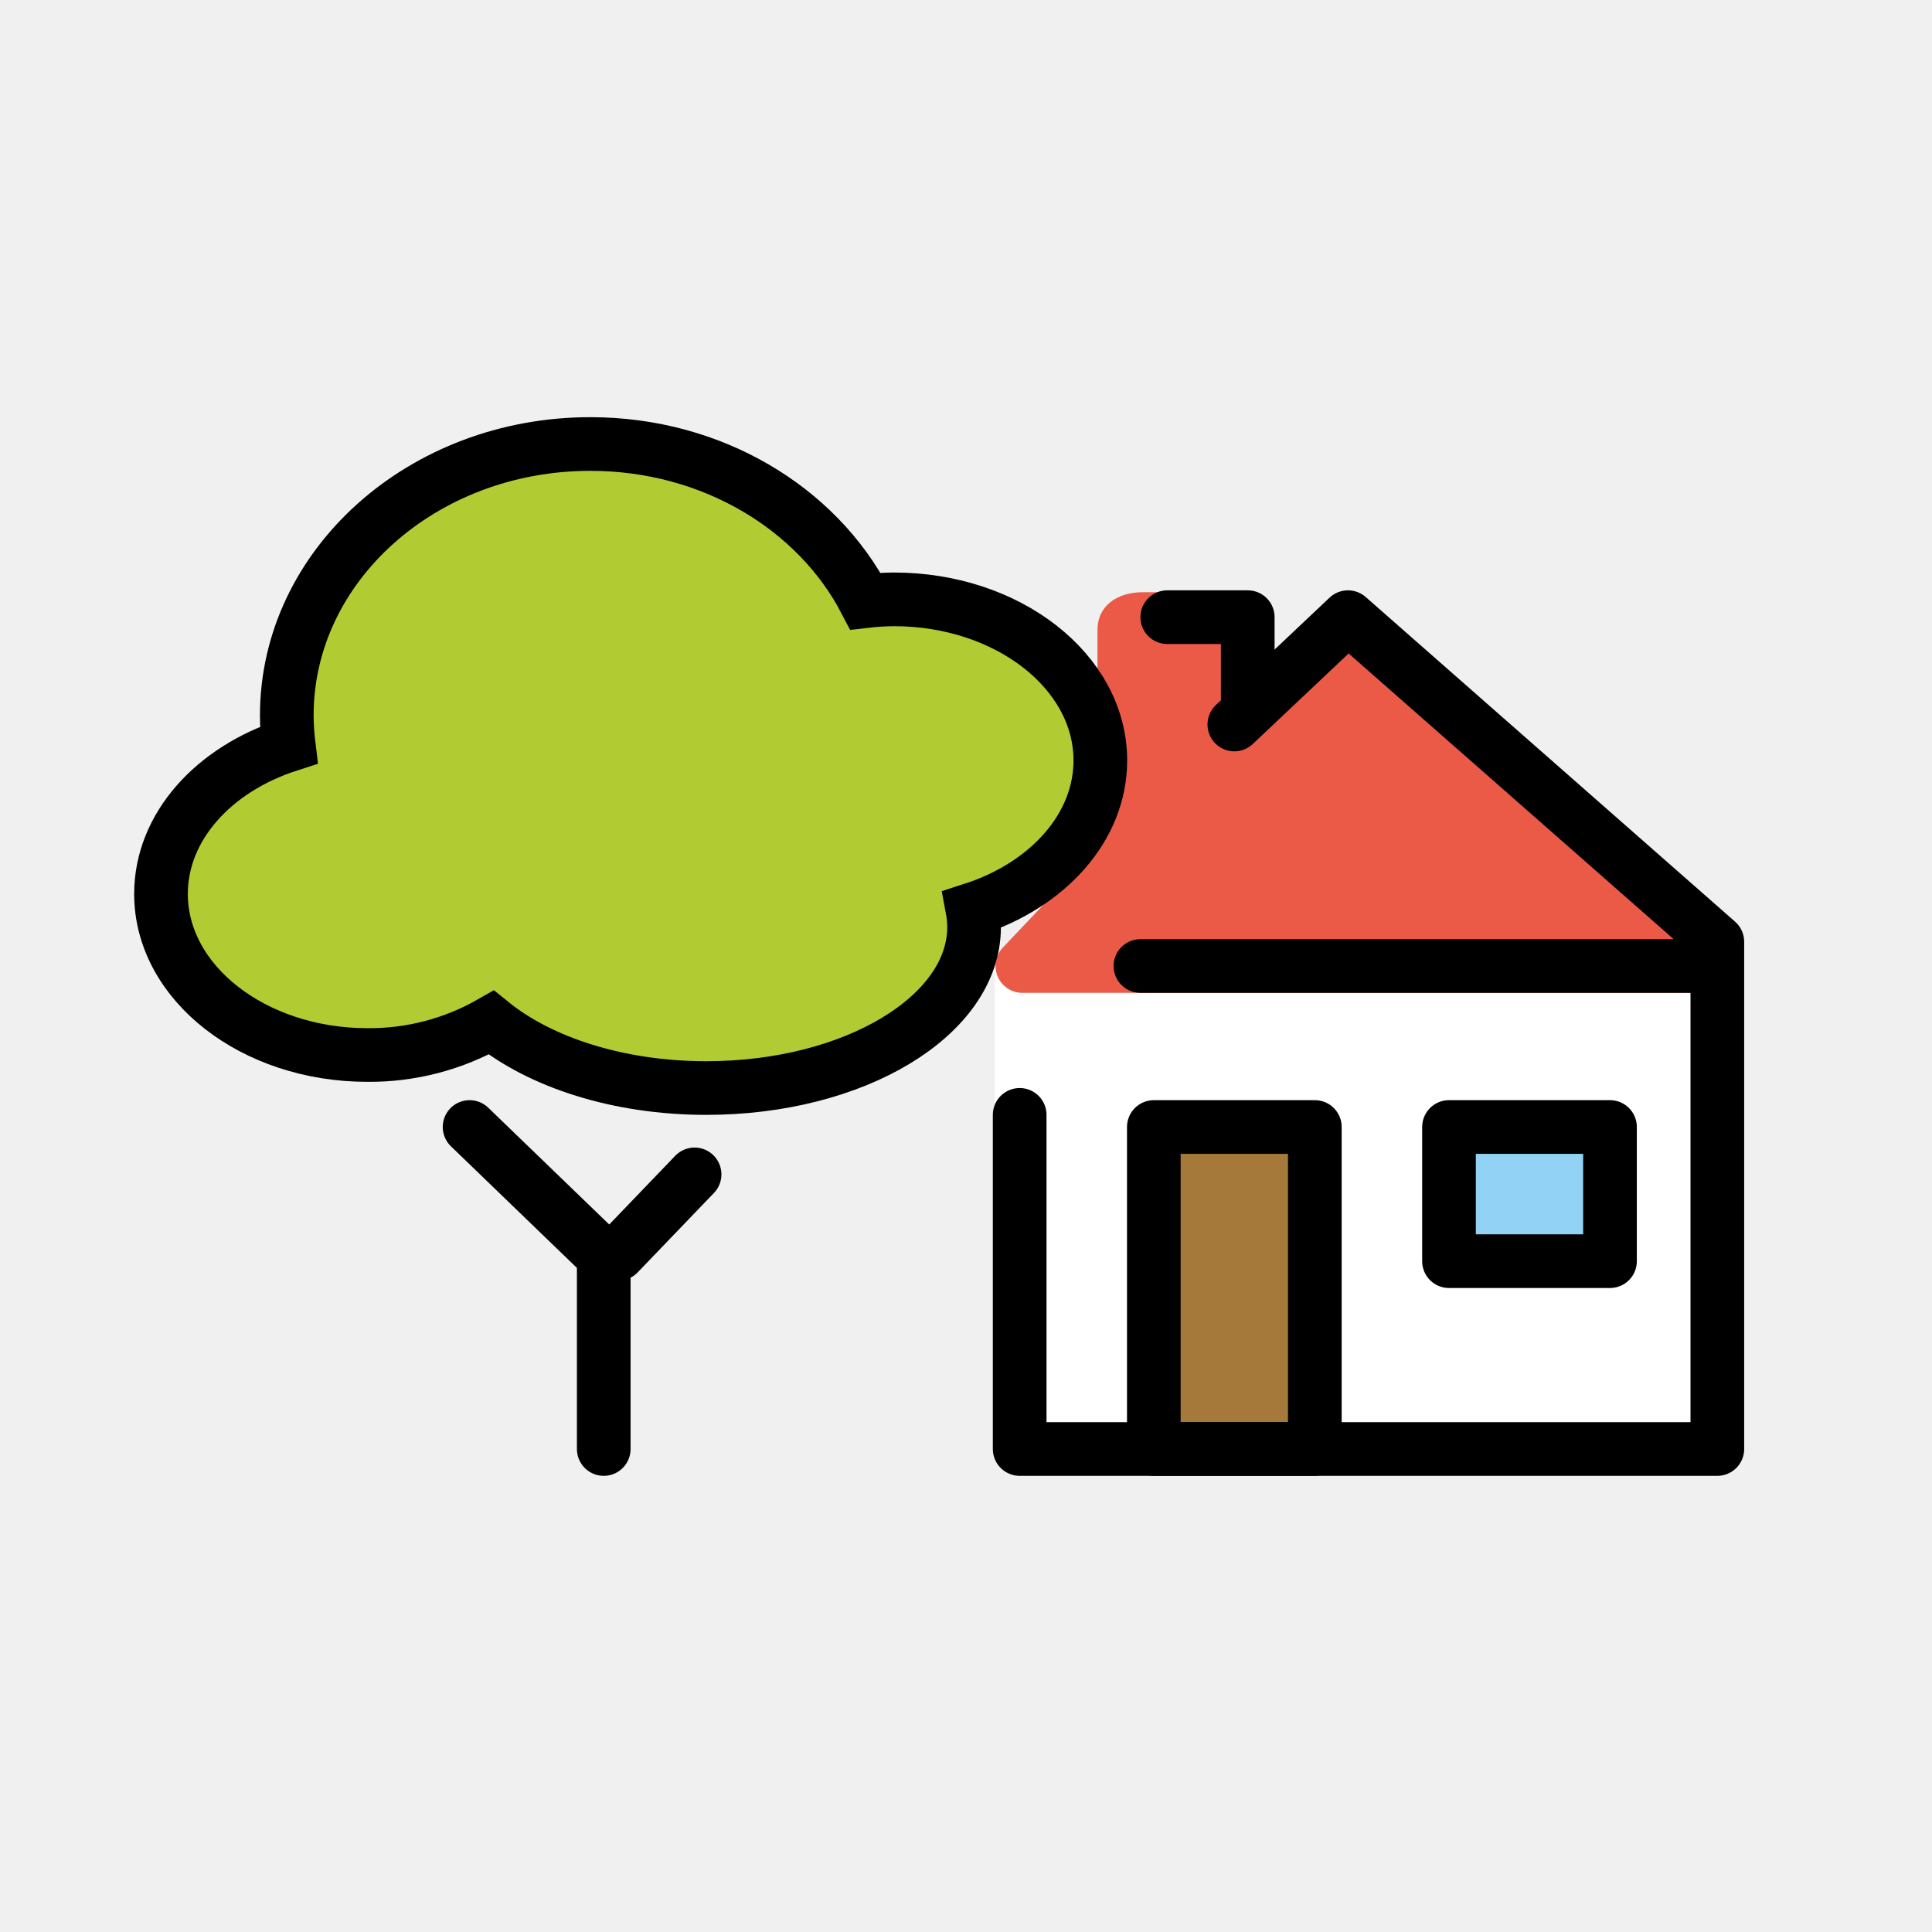
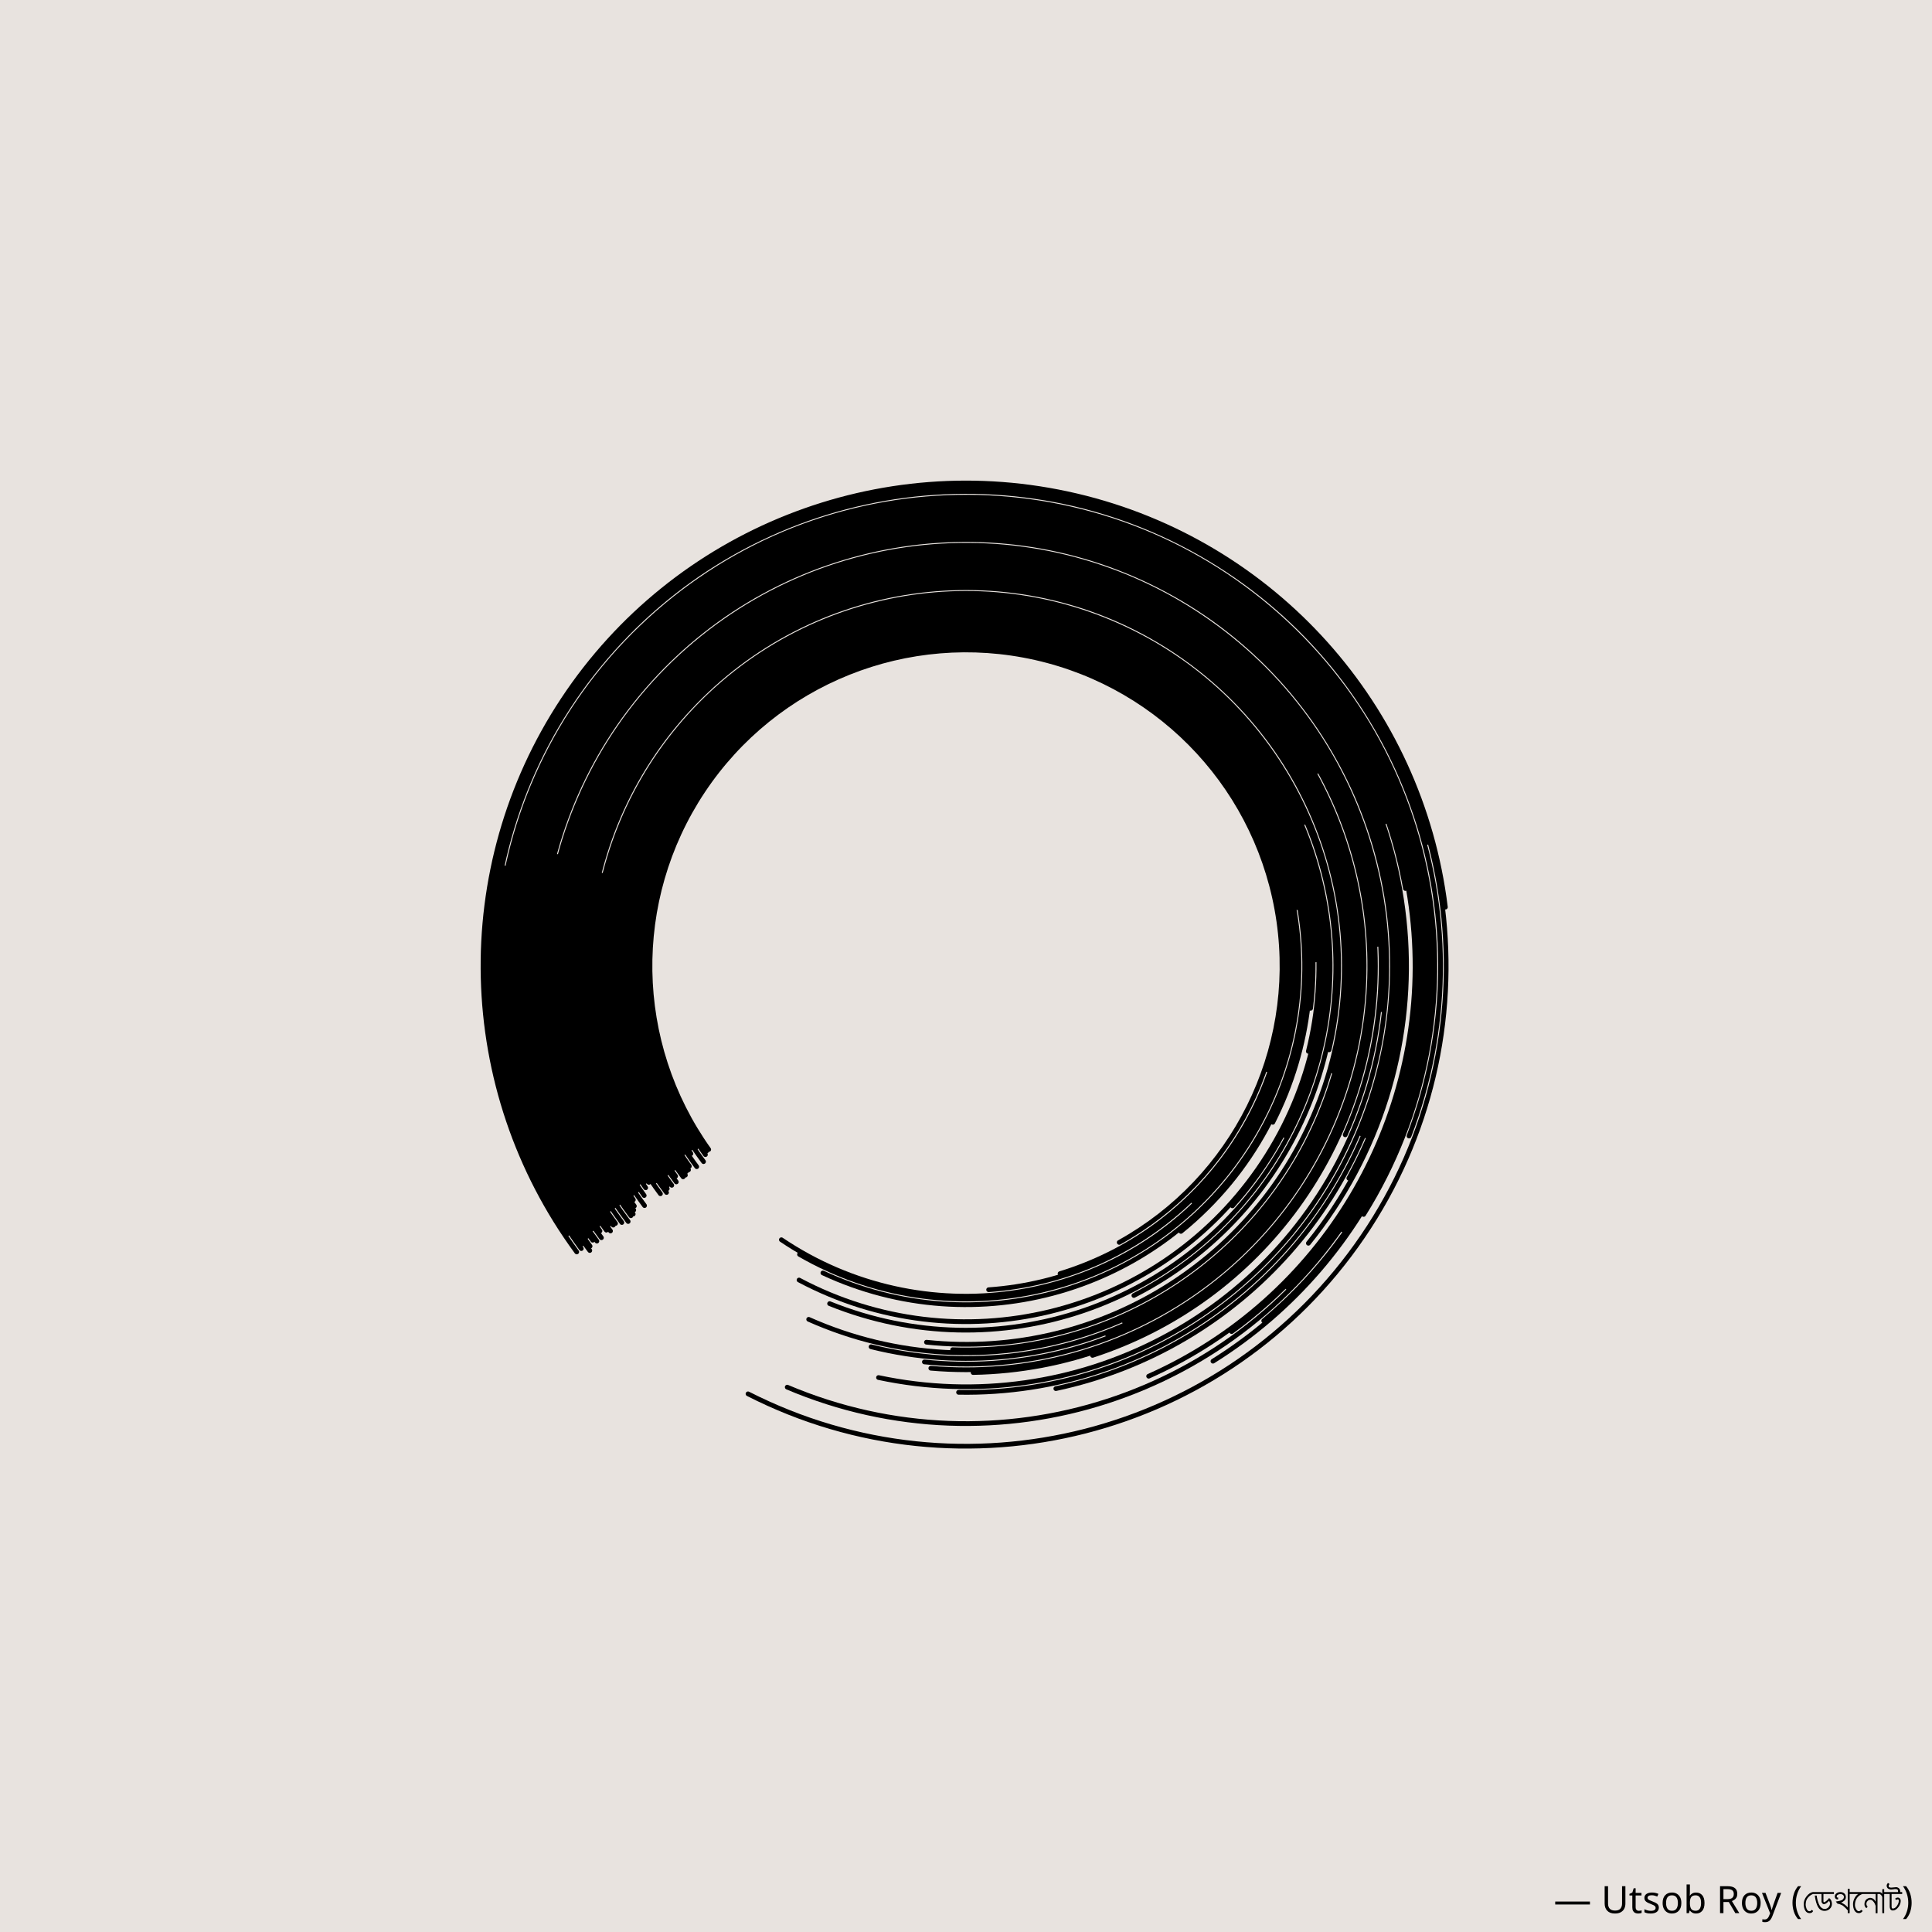
- <svg xmlns="http://www.w3.org/2000/svg" id="emoji" viewBox="0 0 72 72" version="1.1">
-   <g id="color">
-     <rect x="37.075" y="36.053" width="26.884" height="18.114" fill="#FFFFFF" />
-     <polygon fill="#EA5A47" stroke="#EA5A47" stroke-linecap="round" stroke-linejoin="round" stroke-miterlimit="10" stroke-width="2" points="50.235,23.2 38.1,36 63.5,36" />
-     <path fill="#EA5A47" d="M47.3,26l-6.4,6.059v-8.573c0-0.931,0.755-1.416,1.686-1.416h3.028 c0.931,0,1.686,0.485,1.686,1.416C47.3,23.486,47.3,26,47.3,26z" />
-     <rect x="43" y="42" width="6" height="12" fill="#A57939" />
-     <rect x="54" y="42" width="6" height="5" fill="#92D3F5" />
-     <path fill="#B1CC33" d="M41.006,28.339c0-3.312-3.445-6.003-7.694-6.003c-0.355,0.003-0.71,0.025-1.062,0.066 c-1.8-3.455-5.707-5.855-10.25-5.855c-6.248,0-11.312,4.529-11.312,10.114c0.001,0.369,0.025,0.738,0.07,1.104 C7.966,28.666,6,30.81,6,33.314c0,3.312,3.445,6.003,7.694,6.003c1.615,0.014,3.206-0.402,4.614-1.207 c1.818,1.477,4.726,2.438,8.015,2.438c5.511,0,9.978-2.688,9.978-6.003c-0.001-0.219-0.021-0.438-0.061-0.653 C39.036,32.99,41.006,30.845,41.006,28.339z" />
-   </g>
-   <g id="hair" />
-   <g id="skin" />
-   <g id="skin-shadow" />
-   <g id="line">
-     <polyline fill="none" stroke="#000000" stroke-linecap="round" stroke-linejoin="round" stroke-miterlimit="10" stroke-width="2" points="46,27 50.235,23 64,35.098 64,54 38,54 38,41.548" />
-     <rect x="43" y="42" width="6" height="12" fill="none" stroke="#000000" stroke-linecap="round" stroke-linejoin="round" stroke-miterlimit="10" stroke-width="2" />
-     <rect x="54" y="42" width="6" height="5" fill="none" stroke="#000000" stroke-linecap="round" stroke-linejoin="round" stroke-miterlimit="10" stroke-width="2" />
-     <polyline fill="none" stroke="#000000" stroke-linecap="round" stroke-linejoin="round" stroke-miterlimit="10" stroke-width="2" points="43.5,23 46.5,23 46.5,26" />
-     <path fill="none" stroke="#000000" stroke-miterlimit="10" stroke-width="2" d="M31.245,39.34" />
-     <polyline fill="none" stroke="#000000" stroke-linecap="round" stroke-linejoin="round" stroke-width="2" points="22.5,54 22.5,46.827 17.5,42" />
-     <line x1="23.041" x2="25.885" y1="46.727" y2="43.766" fill="none" stroke="#000000" stroke-linecap="round" stroke-linejoin="round" stroke-width="2" />
-     <path fill="none" stroke="#000000" stroke-linecap="round" stroke-miterlimit="10" stroke-width="2" d="M41.006,28.339 c0-3.312-3.445-6.003-7.694-6.003c-0.355,0.003-0.71,0.025-1.062,0.066c-1.8-3.455-5.707-5.855-10.25-5.855 c-6.248,0-11.312,4.529-11.312,10.114c0.001,0.369,0.025,0.738,0.07,1.104C7.966,28.666,6,30.81,6,33.314 c0,3.312,3.445,6.003,7.694,6.003c1.615,0.014,3.206-0.402,4.614-1.207c1.818,1.477,4.726,2.438,8.015,2.438 c5.511,0,9.978-2.688,9.978-6.003c-0.001-0.219-0.021-0.438-0.061-0.653 C39.036,32.99,41.006,30.845,41.006,28.339z" />
-     <line x1="63.5" x2="42.5" y1="36" y2="36" fill="none" stroke="#000000" stroke-linecap="round" stroke-linejoin="round" stroke-miterlimit="10" stroke-width="2" />
-   </g>
+ <svg xmlns="http://www.w3.org/2000/svg" id="svgenso" viewBox="0 0 2048 2048">
+   <rect width="100%" height="100%" fill="#e8e3df" />
+   <path fill="none" stroke="#000000" stroke-width="5" d="M 1532.184 961.603 A 512 512 0 1 0 611.365 1327.111" stroke-linecap="round" shape-rendering="geometricPrecision" />
+   <path fill="none" stroke="#000000" stroke-width="5" d="M 792.919 1477.522 A 509 509 0 1 0 601.524 1307.892" stroke-linecap="round" shape-rendering="geometricPrecision" />
+   <path fill="none" stroke="#000000" stroke-width="5" d="M 1512.758 893.038 A 506 506 0 1 0 616.2 1323.559" stroke-linecap="round" shape-rendering="geometricPrecision" />
+   <path fill="none" stroke="#000000" stroke-width="5" d="M 1493.591 1204.259 A 503 503 0 1 0 616.549 1318.945" stroke-linecap="round" shape-rendering="geometricPrecision" />
+   <path fill="none" stroke="#000000" stroke-width="5" d="M 534.926 920.044 A 500 500 0 0 0 625.208 1325.604" stroke-linecap="round" shape-rendering="geometricPrecision" />
+   <path fill="none" stroke="#000000" stroke-width="5" d="M 1445.48 1287.37 A 497 497 0 1 0 625.518 1321.02" stroke-linecap="round" shape-rendering="geometricPrecision" />
+   <path fill="none" stroke="#000000" stroke-width="5" d="M 1285.78 1442.936 A 494 494 0 1 0 621.827 1310.867" stroke-linecap="round" shape-rendering="geometricPrecision" />
+   <path fill="none" stroke="#000000" stroke-width="5" d="M 1339.609 1400.128 A 491 491 0 1 0 628.289 1314.678" stroke-linecap="round" shape-rendering="geometricPrecision" />
+   <path fill="none" stroke="#000000" stroke-width="5" d="M 1423.746 1303.905 A 488 488 0 1 0 632.733 1315.641" stroke-linecap="round" shape-rendering="geometricPrecision" />
+   <path fill="none" stroke="#000000" stroke-width="5" d="M 834.495 1470.445 A 485 485 0 1 0 627.197 1302.878" stroke-linecap="round" shape-rendering="geometricPrecision" />
+   <path fill="none" stroke="#000000" stroke-width="5" d="M 1364.825 1364.825 A 482 482 0 1 0 637.544 1312.055" stroke-linecap="round" shape-rendering="geometricPrecision" />
+   <path fill="none" stroke="#000000" stroke-width="5" d="M 1305.549 1411.519 A 479 479 0 1 0 635.99 1304.872" stroke-linecap="round" shape-rendering="geometricPrecision" />
+   <path fill="none" stroke="#000000" stroke-width="5" d="M 1217.607 1458.848 A 476 476 0 1 0 634.561 1297.702" stroke-linecap="round" shape-rendering="geometricPrecision" />
+   <path fill="none" stroke="#000000" stroke-width="5" d="M 1489.814 941.864 A 473 473 0 1 0 642.796 1304.022" stroke-linecap="round" shape-rendering="geometricPrecision" />
+   <path fill="none" stroke="#000000" stroke-width="5" d="M 1468.394 870.983 A 470 470 0 1 0 647.165 1304.884" stroke-linecap="round" shape-rendering="geometricPrecision" />
+   <path fill="none" stroke="#000000" stroke-width="5" d="M 1386.927 1317.893 A 467 467 0 1 0 645.711 1297.836" stroke-linecap="round" shape-rendering="geometricPrecision" />
+   <path fill="none" stroke="#000000" stroke-width="5" d="M 1429.824 1248.952 A 464 464 0 1 0 650.049 1298.694" stroke-linecap="round" shape-rendering="geometricPrecision" />
+   <path fill="none" stroke="#000000" stroke-width="5" d="M 1448.353 1204.127 A 461 461 0 1 0 652.467 1296.918" stroke-linecap="round" shape-rendering="geometricPrecision" />
+   <path fill="none" stroke="#000000" stroke-width="5" d="M 1119.224 1471.992 A 458 458 0 1 0 645.647 1282.095" stroke-linecap="round" shape-rendering="geometricPrecision" />
+   <path fill="none" stroke="#000000" stroke-width="5" d="M 1442.83 1201.783 A 455 455 0 1 0 659.192 1295.919" stroke-linecap="round" shape-rendering="geometricPrecision" />
+   <path fill="none" stroke="#000000" stroke-width="5" d="M 1016.112 1475.931 A 452 452 0 1 0 650.604 1278.714" stroke-linecap="round" shape-rendering="geometricPrecision" />
+   <path fill="none" stroke="#000000" stroke-width="5" d="M 590.299 907.79 A 449 449 0 0 0 665.885 1294.84" stroke-linecap="round" shape-rendering="geometricPrecision" />
+   <path fill="none" stroke="#000000" stroke-width="5" d="M 931.271 1460.254 A 446 446 0 1 0 655.56 1275.333" stroke-linecap="round" shape-rendering="geometricPrecision" />
+   <path fill="none" stroke="#000000" stroke-width="5" d="M 1464.573 1070.306 A 443 443 0 1 0 668.813 1288.748" stroke-linecap="round" shape-rendering="geometricPrecision" />
+   <path fill="none" stroke="#000000" stroke-width="5" d="M 1425.96 1202.964 A 440 440 0 1 0 671.219 1286.955" stroke-linecap="round" shape-rendering="geometricPrecision" />
+   <path fill="none" stroke="#000000" stroke-width="5" d="M 1460.401 1001.129 A 437 437 0 1 0 671.809 1282.71" stroke-linecap="round" shape-rendering="geometricPrecision" />
+   <path fill="none" stroke="#000000" stroke-width="5" d="M 1158.113 1436.759 A 434 434 0 1 0 672.442 1278.486" stroke-linecap="round" shape-rendering="geometricPrecision" />
+   <path fill="none" stroke="#000000" stroke-width="5" d="M 1031.522 1454.934 A 431 431 0 1 0 671.377 1271.827" stroke-linecap="round" shape-rendering="geometricPrecision" />
+   <path fill="none" stroke="#000000" stroke-width="5" d="M 986.697 1450.371 A 428 428 0 1 0 670.43 1265.189" stroke-linecap="round" shape-rendering="geometricPrecision" />
+   <path fill="none" stroke="#000000" stroke-width="5" d="M 1395.713 817.956 A 425 425 0 1 0 683.245 1277.991" stroke-linecap="round" shape-rendering="geometricPrecision" />
+   <path fill="none" stroke="#000000" stroke-width="5" d="M 979.889 1443.688 A 422 422 0 1 0 675.387 1261.808" stroke-linecap="round" shape-rendering="geometricPrecision" />
+   <path fill="none" stroke="#000000" stroke-width="5" d="M 1174.156 1415.17 A 419 419 0 1 0 682.886 1267.315" stroke-linecap="round" shape-rendering="geometricPrecision" />
+   <path fill="none" stroke="#000000" stroke-width="5" d="M 923.36 1427.643 A 416 416 0 1 0 677.103 1253.606" stroke-linecap="round" shape-rendering="geometricPrecision" />
+   <path fill="none" stroke="#000000" stroke-width="5" d="M 1191.982 1401.294 A 413 413 0 1 0 684.455 1259.112" stroke-linecap="round" shape-rendering="geometricPrecision" />
+   <path fill="none" stroke="#000000" stroke-width="5" d="M 857.238 1398.554 A 410 410 0 1 0 683.695 1252.675" stroke-linecap="round" shape-rendering="geometricPrecision" />
+   <path fill="none" stroke="#000000" stroke-width="5" d="M 1009.796 1430.752 A 407 407 0 1 0 687.778 1253.355" stroke-linecap="round" shape-rendering="geometricPrecision" />
+   <path fill="none" stroke="#000000" stroke-width="5" d="M 1412.35 1135.357 A 404 404 0 1 0 700.083 1265.441" stroke-linecap="round" shape-rendering="geometricPrecision" />
+   <path fill="none" stroke="#000000" stroke-width="5" d="M 982.084 1422.803 A 401 401 0 1 0 694.32 1252.281" stroke-linecap="round" shape-rendering="geometricPrecision" />
+   <path fill="none" stroke="#000000" stroke-width="5" d="M 637.822 927.715 A 398 398 0 0 0 706.562 1264.077" stroke-linecap="round" shape-rendering="geometricPrecision" />
+   <path fill="none" stroke="#000000" stroke-width="5" d="M 1408.876 1112.856 A 395 395 0 1 0 707.299 1260.062" stroke-linecap="round" shape-rendering="geometricPrecision" />
+   <path fill="none" stroke="#000000" stroke-width="5" d="M 1201.964 1373.275 A 392 392 0 1 0 708.076 1256.069" stroke-linecap="round" shape-rendering="geometricPrecision" />
+   <path fill="none" stroke="#000000" stroke-width="5" d="M 1382.076 872.006 A 389 389 0 1 0 712.109 1256.476" stroke-linecap="round" shape-rendering="geometricPrecision" />
+   <path fill="none" stroke="#000000" stroke-width="5" d="M 879.402 1381.893 A 386 386 0 1 0 706.652 1243.742" stroke-linecap="round" shape-rendering="geometricPrecision" />
+   <path fill="none" stroke="#000000" stroke-width="5" d="M 1362.169 1203.808 A 383 383 0 1 0 716.92 1252.89" stroke-linecap="round" shape-rendering="geometricPrecision" />
+   <path fill="none" stroke="#000000" stroke-width="5" d="M 1306.395 1278.27 A 380 380 0 1 0 716.184 1246.821" stroke-linecap="round" shape-rendering="geometricPrecision" />
+   <path fill="none" stroke="#000000" stroke-width="5" d="M 847.009 1356.871 A 377 377 0 1 0 714.052 1238.618" stroke-linecap="round" shape-rendering="geometricPrecision" />
+   <path fill="none" stroke="#000000" stroke-width="5" d="M 1386.891 1114.479 A 374 374 0 1 0 724.136 1247.512" stroke-linecap="round" shape-rendering="geometricPrecision" />
+   <path fill="none" stroke="#000000" stroke-width="5" d="M 1394.943 1017.525 A 371 371 0 1 0 726.541 1245.719" stroke-linecap="round" shape-rendering="geometricPrecision" />
+   <path fill="none" stroke="#000000" stroke-width="5" d="M 1389.257 1068.848 A 368 368 0 1 0 727.418 1241.861" stroke-linecap="round" shape-rendering="geometricPrecision" />
+   <path fill="none" stroke="#000000" stroke-width="5" d="M 1349.217 1189.707 A 365 365 0 1 0 729.836 1240.085" stroke-linecap="round" shape-rendering="geometricPrecision" />
+   <path fill="none" stroke="#000000" stroke-width="5" d="M 1251.814 1305.327 A 362 362 0 1 0 730.765 1236.267" stroke-linecap="round" shape-rendering="geometricPrecision" />
+   <path fill="none" stroke="#000000" stroke-width="5" d="M 872.28 1349.364 A 359 359 0 1 0 724.635 1222.145" stroke-linecap="round" shape-rendering="geometricPrecision" />
+   <path fill="none" stroke="#000000" stroke-width="5" d="M 1374.592 962.181 A 356 356 0 1 0 738.568 1236.755" stroke-linecap="round" shape-rendering="geometricPrecision" />
+   <path fill="none" stroke="#000000" stroke-width="5" d="M 847.5 1329.707 A 353 353 0 1 0 732.387 1222.925" stroke-linecap="round" shape-rendering="geometricPrecision" />
+   <path fill="none" stroke="#000000" stroke-width="5" d="M 828.282 1314.163 A 350 350 0 1 0 732.14 1217.178" stroke-linecap="round" shape-rendering="geometricPrecision" />
+   <path fill="none" stroke="#000000" stroke-width="5" d="M 1265.046 1273.611 A 347 347 0 1 0 745.784 1231.376" stroke-linecap="round" shape-rendering="geometricPrecision" />
+   <path fill="none" stroke="#000000" stroke-width="5" d="M 1047.996 1367.162 A 344 344 0 1 0 738.476 1215.864" stroke-linecap="round" shape-rendering="geometricPrecision" />
+   <path fill="none" stroke="#000000" stroke-width="5" d="M 1123.699 1350.1 A 341 341 0 1 0 747.776 1223.953" stroke-linecap="round" shape-rendering="geometricPrecision" />
+   <path fill="none" stroke="#000000" stroke-width="5" d="M 1343.585 1134.042 A 338 338 0 1 0 748.829 1220.278" stroke-linecap="round" shape-rendering="geometricPrecision" />
+   <path fill="none" stroke="#000000" stroke-width="5" d="M 1186.411 1316.998 A 335 335 0 1 0 751.271 1218.535" stroke-linecap="round" shape-rendering="geometricPrecision" />
+   <text x="2028" y="2028" color="black" text-anchor="end" font-size="40" id="svgsource" font-family="Arnold, sans-serif">— Utsob Roy (ডেথনোট)</text>
</svg>
